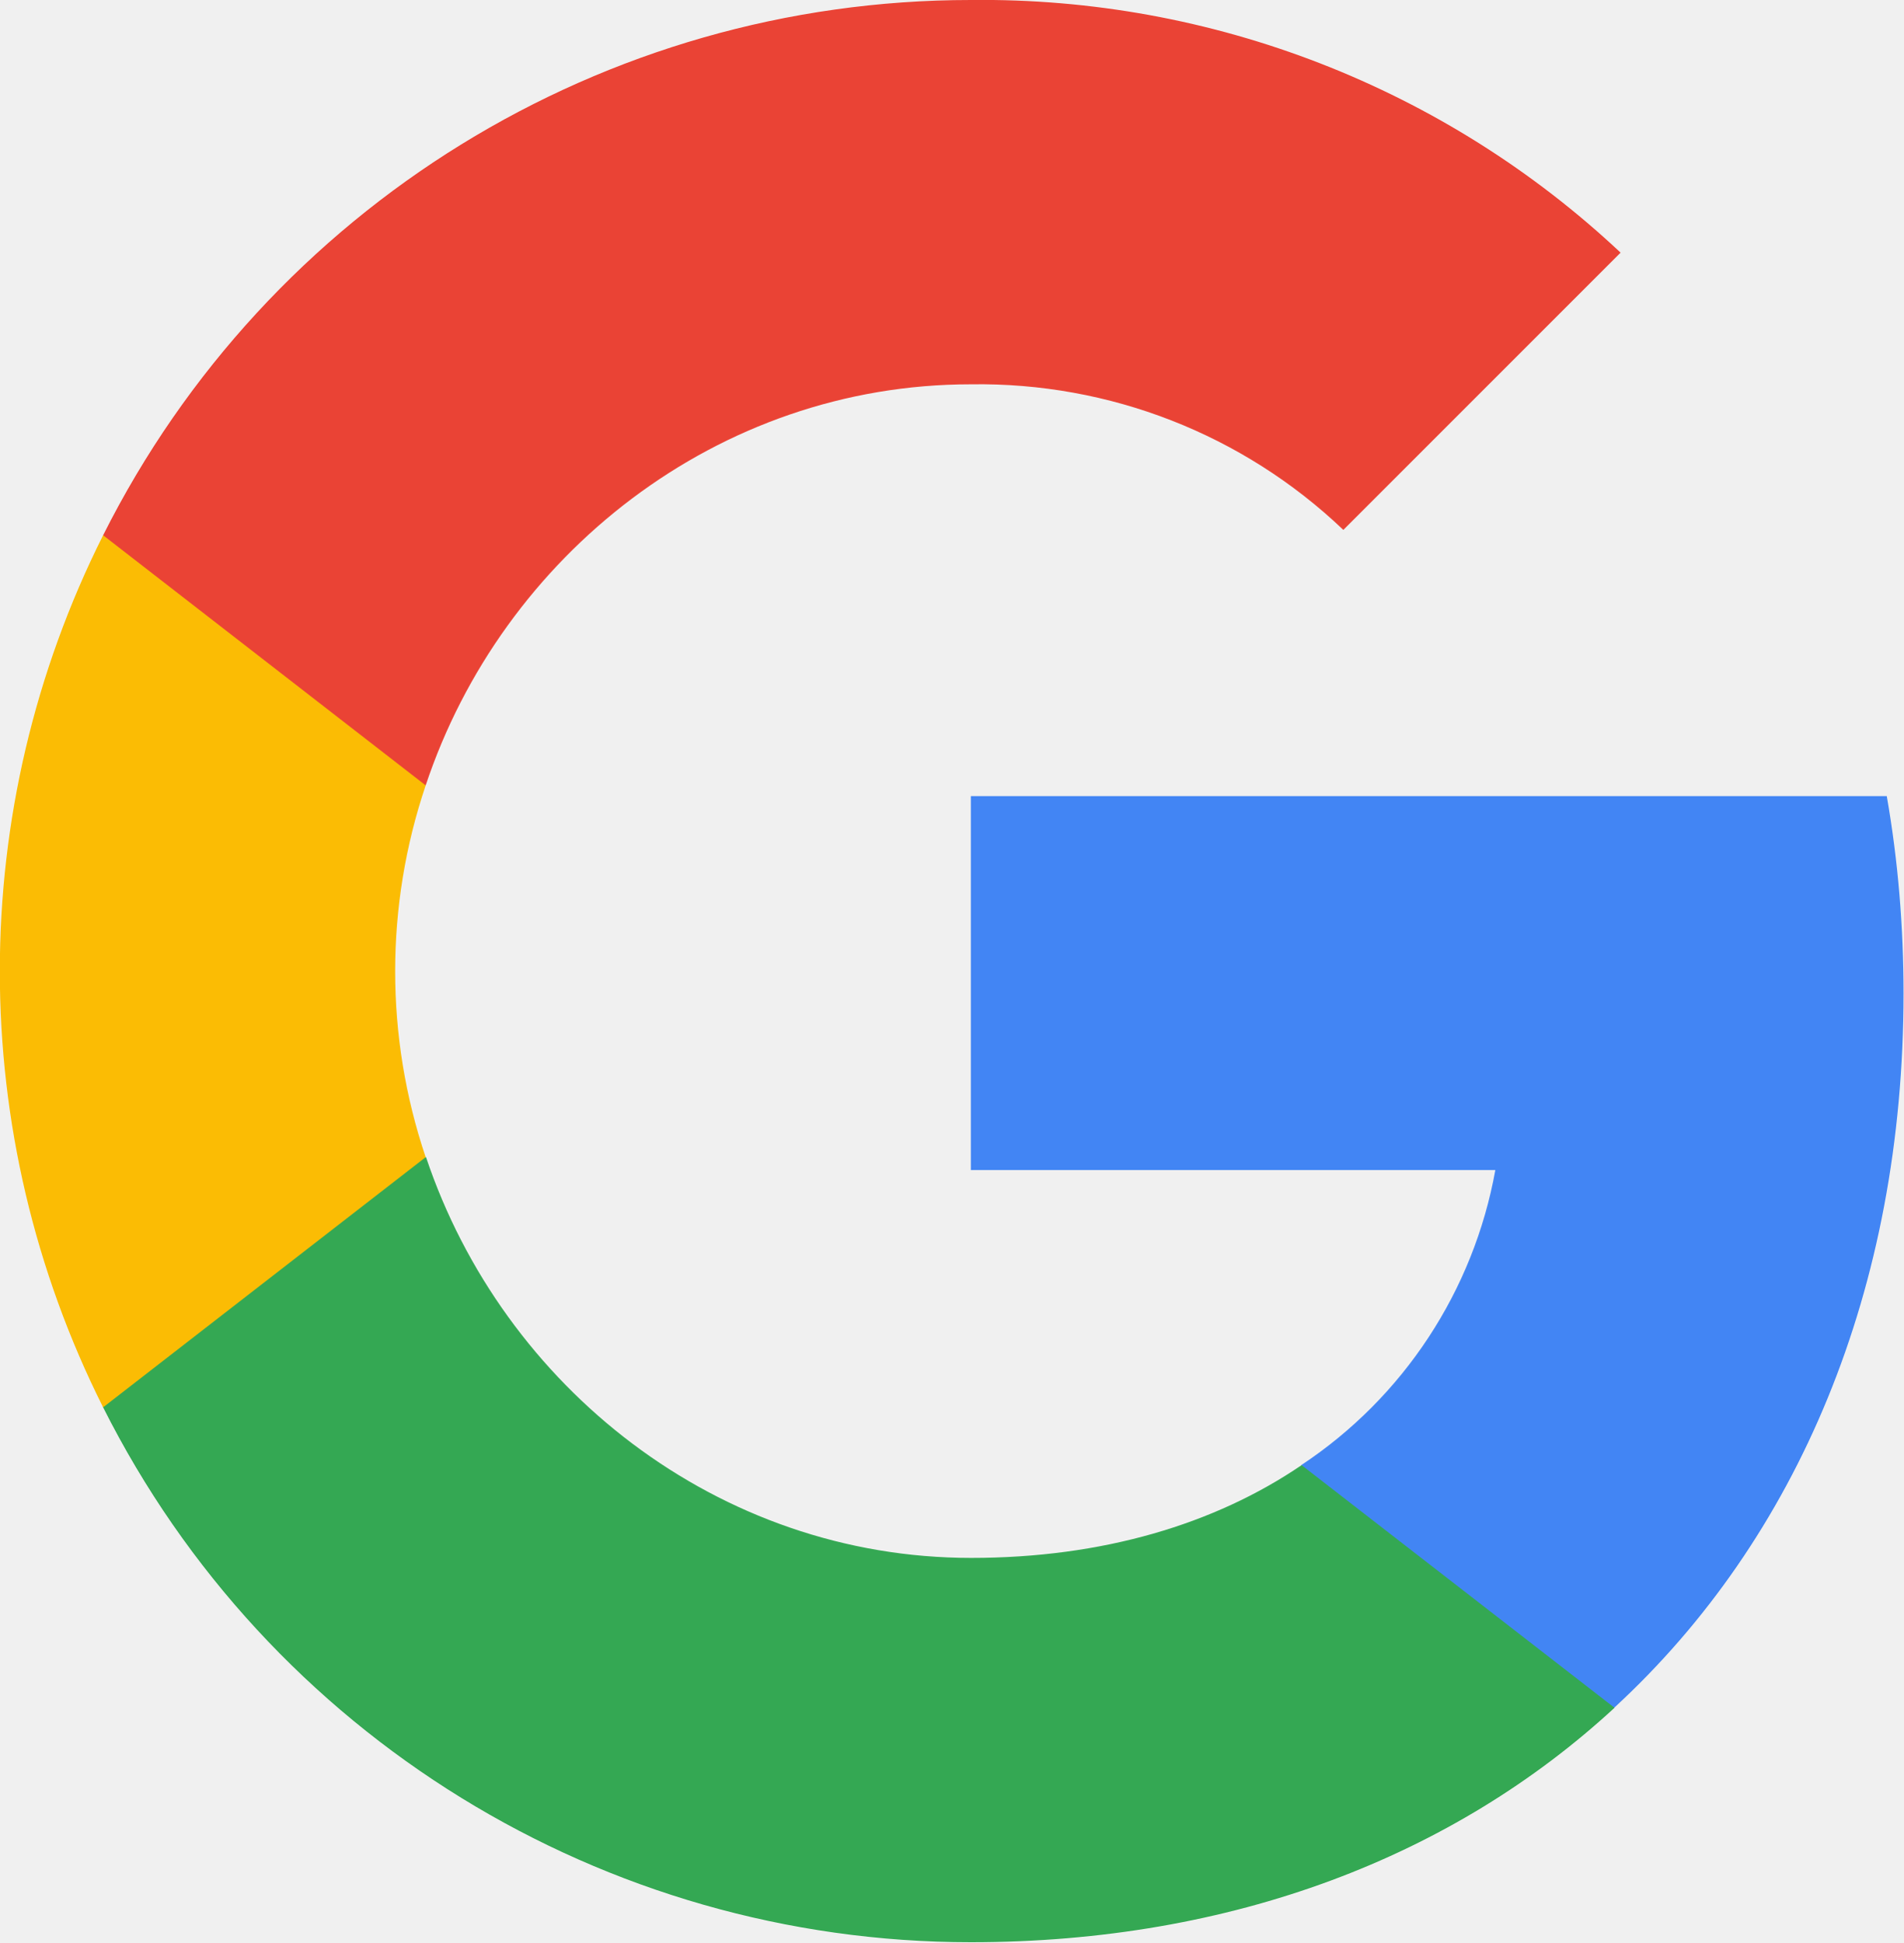
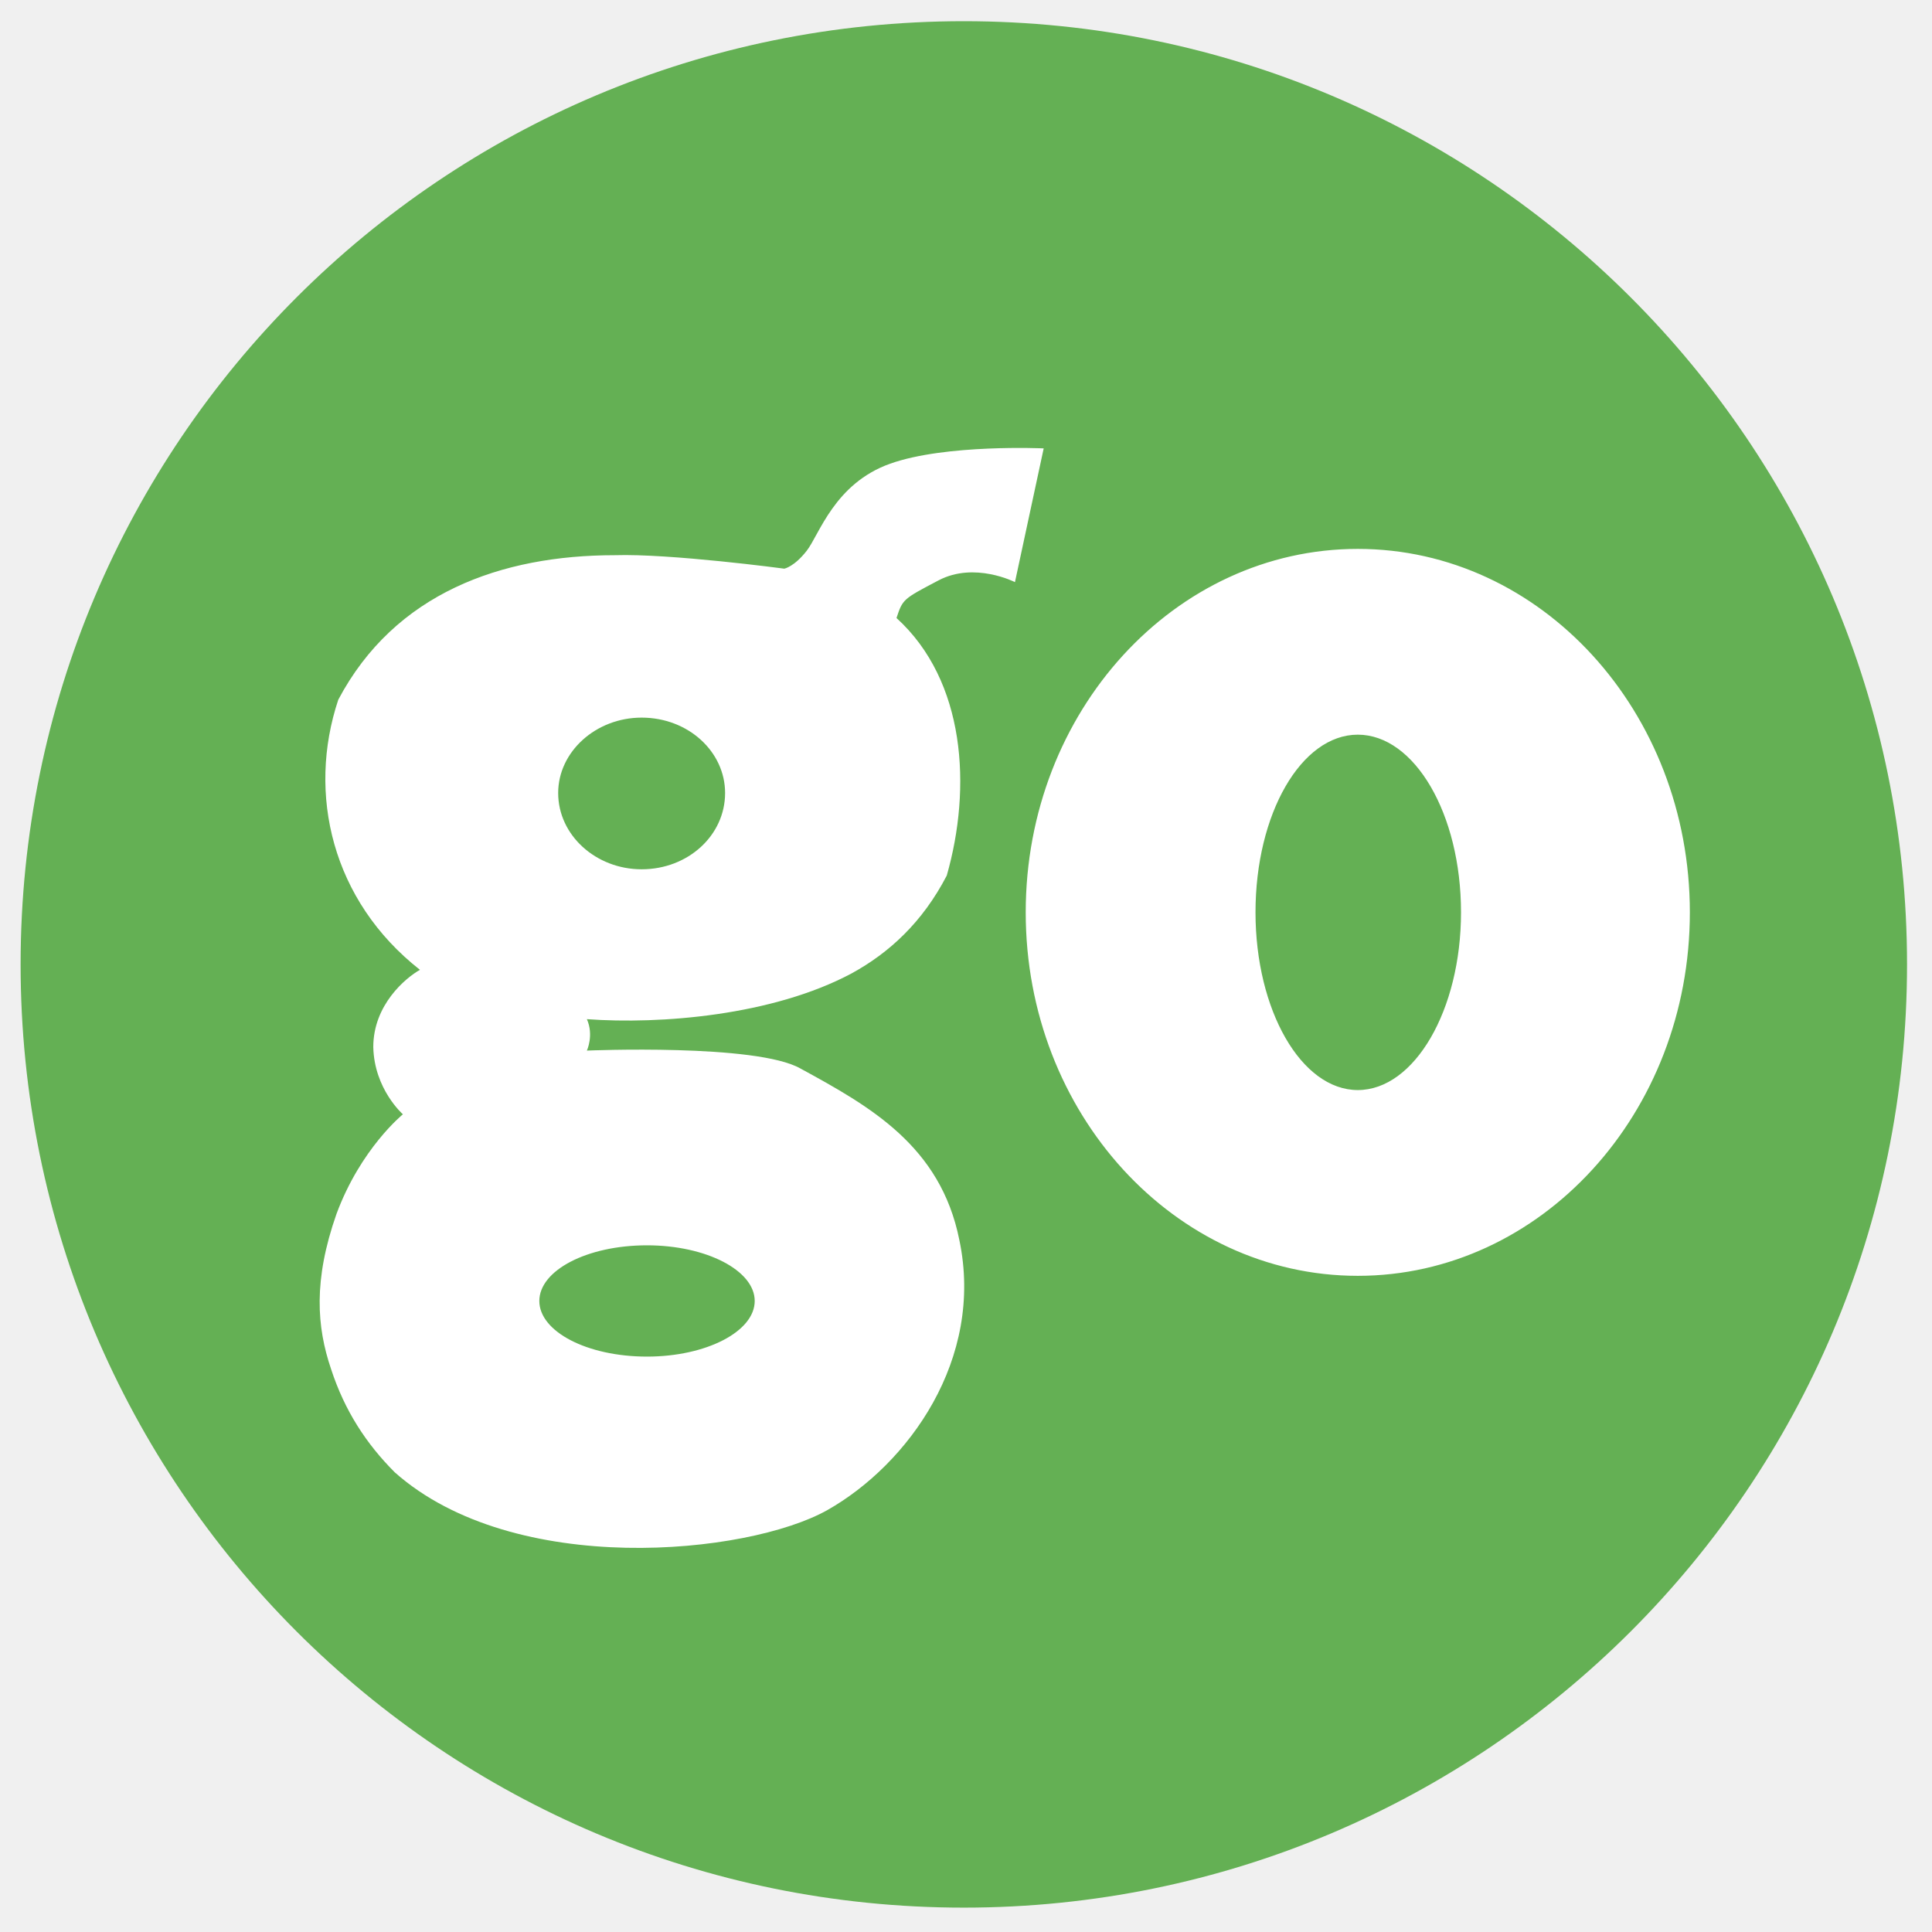
- <svg xmlns="http://www.w3.org/2000/svg" viewBox="0 0 533.5 544.3">
-   <path d="M533.5 278.4c0-18.5-1.5-37.1-4.7-55.3H272.1v104.8h147c-6.1 33.8-25.7 63.7-54.4 82.7v68h87.7c51.5-47.4 81.1-117.4 81.1-200.2z" fill="#4285f4" />
-   <path d="M272.1 544.3c73.4 0 135.3-24.1 180.4-65.7l-87.7-68c-24.4 16.6-55.9 26-92.6 26-71 0-131.2-47.9-152.8-112.3H28.9v70.1c46.2 91.9 140.3 149.9 243.2 149.9z" fill="#34a853" />
-   <path d="M119.3 324.3c-11.4-33.8-11.4-70.4 0-104.2V150H28.9c-38.6 76.9-38.6 167.5 0 244.4l90.4-70.1z" fill="#fbbc04" />
-   <path d="M272.1 107.7c38.8-.6 76.3 14 104.4 40.8l77.7-77.7C405 24.6 339.7-.8 272.1 0 169.2 0 75.1 58 28.9 150l90.4 70.1c21.5-64.5 81.8-112.4 152.8-112.4z" fill="#ea4335" />
+ <svg xmlns="http://www.w3.org/2000/svg" width="155" height="155">
+   <g>
+     <rect fill="none" id="canvas_background" height="157" width="157" y="-1" x="-1" />
+   </g>
+   <g>
+     <g id="svg_6">
+       <path id="svg_3" fill="#64b054" d="m152.997,77.373c0,41.832 -33.912,75.672 -75.672,75.672c-41.832,0 -75.672,-33.84 -75.672,-75.672s33.84,-75.672 75.672,-75.672c41.76,0 75.672,33.84 75.672,75.672z" />
+       <path id="svg_4" fill="#fff" d="m135.573,73.197c0,16.128 -11.953,29.16 -26.641,29.16s-26.641,-13.031 -26.641,-29.16c0,-16.128 11.953,-29.16 26.641,-29.16s26.641,13.032 26.641,29.16zm-26.64,-14.256c-4.535,0 -8.207,6.336 -8.207,14.256c0,7.848 3.672,14.256 8.207,14.256c4.537,0 8.281,-6.408 8.281,-14.256c0,-7.92 -3.744,-14.256 -8.281,-14.256zm-25.2,-22.968l-2.305,10.729s-3.24,-1.656 -6.12,-0.145c-2.88,1.512 -2.88,1.512 -3.384,3.024c5.544,5.04 6.048,13.608 4.032,20.664c-1.944,3.744 -4.608,6.192 -7.632,7.848c-6.336,3.384 -15.336,4.104 -21.24,3.672c0.576,1.296 0,2.521 0,2.521s13.608,-0.576 17.136,1.439c5.544,3.024 11.232,6.192 12.745,13.752c2.016,9.576 -4.105,18 -10.585,21.673c-6.408,3.6 -25.128,5.472 -34.704,-3.024c-2.304,-2.304 -4.032,-4.968 -5.112,-8.28c-1.152,-3.384 -1.44,-7.128 0.432,-12.456c1.944,-5.256 5.328,-7.992 5.328,-7.992s-2.304,-2.016 -2.376,-5.399c0,-3.384 2.592,-5.544 3.744,-6.192c-7.056,-5.544 -9.072,-14.112 -6.552,-21.672c4.536,-8.568 13.104,-11.592 22.176,-11.592c4.464,-0.144 13.608,1.08 13.608,1.08s0.792,-0.145 1.8,-1.44s2.232,-5.4 6.696,-6.984c4.465,-1.586 12.313,-1.226 12.313,-1.226zm-32.256,21.6c-3.672,0 -6.696,2.736 -6.696,6.048c0,3.384 3.024,6.12 6.696,6.12c3.744,0 6.696,-2.736 6.696,-6.12c0,-3.312 -2.952,-6.048 -6.696,-6.048zm0.432,42.336c-4.824,0 -8.64,2.016 -8.64,4.464s3.816,4.464 8.64,4.464c4.752,0 8.64,-2.016 8.64,-4.464s-3.888,-4.464 -8.64,-4.464z" />
+     </g>
+   </g>
</svg>
